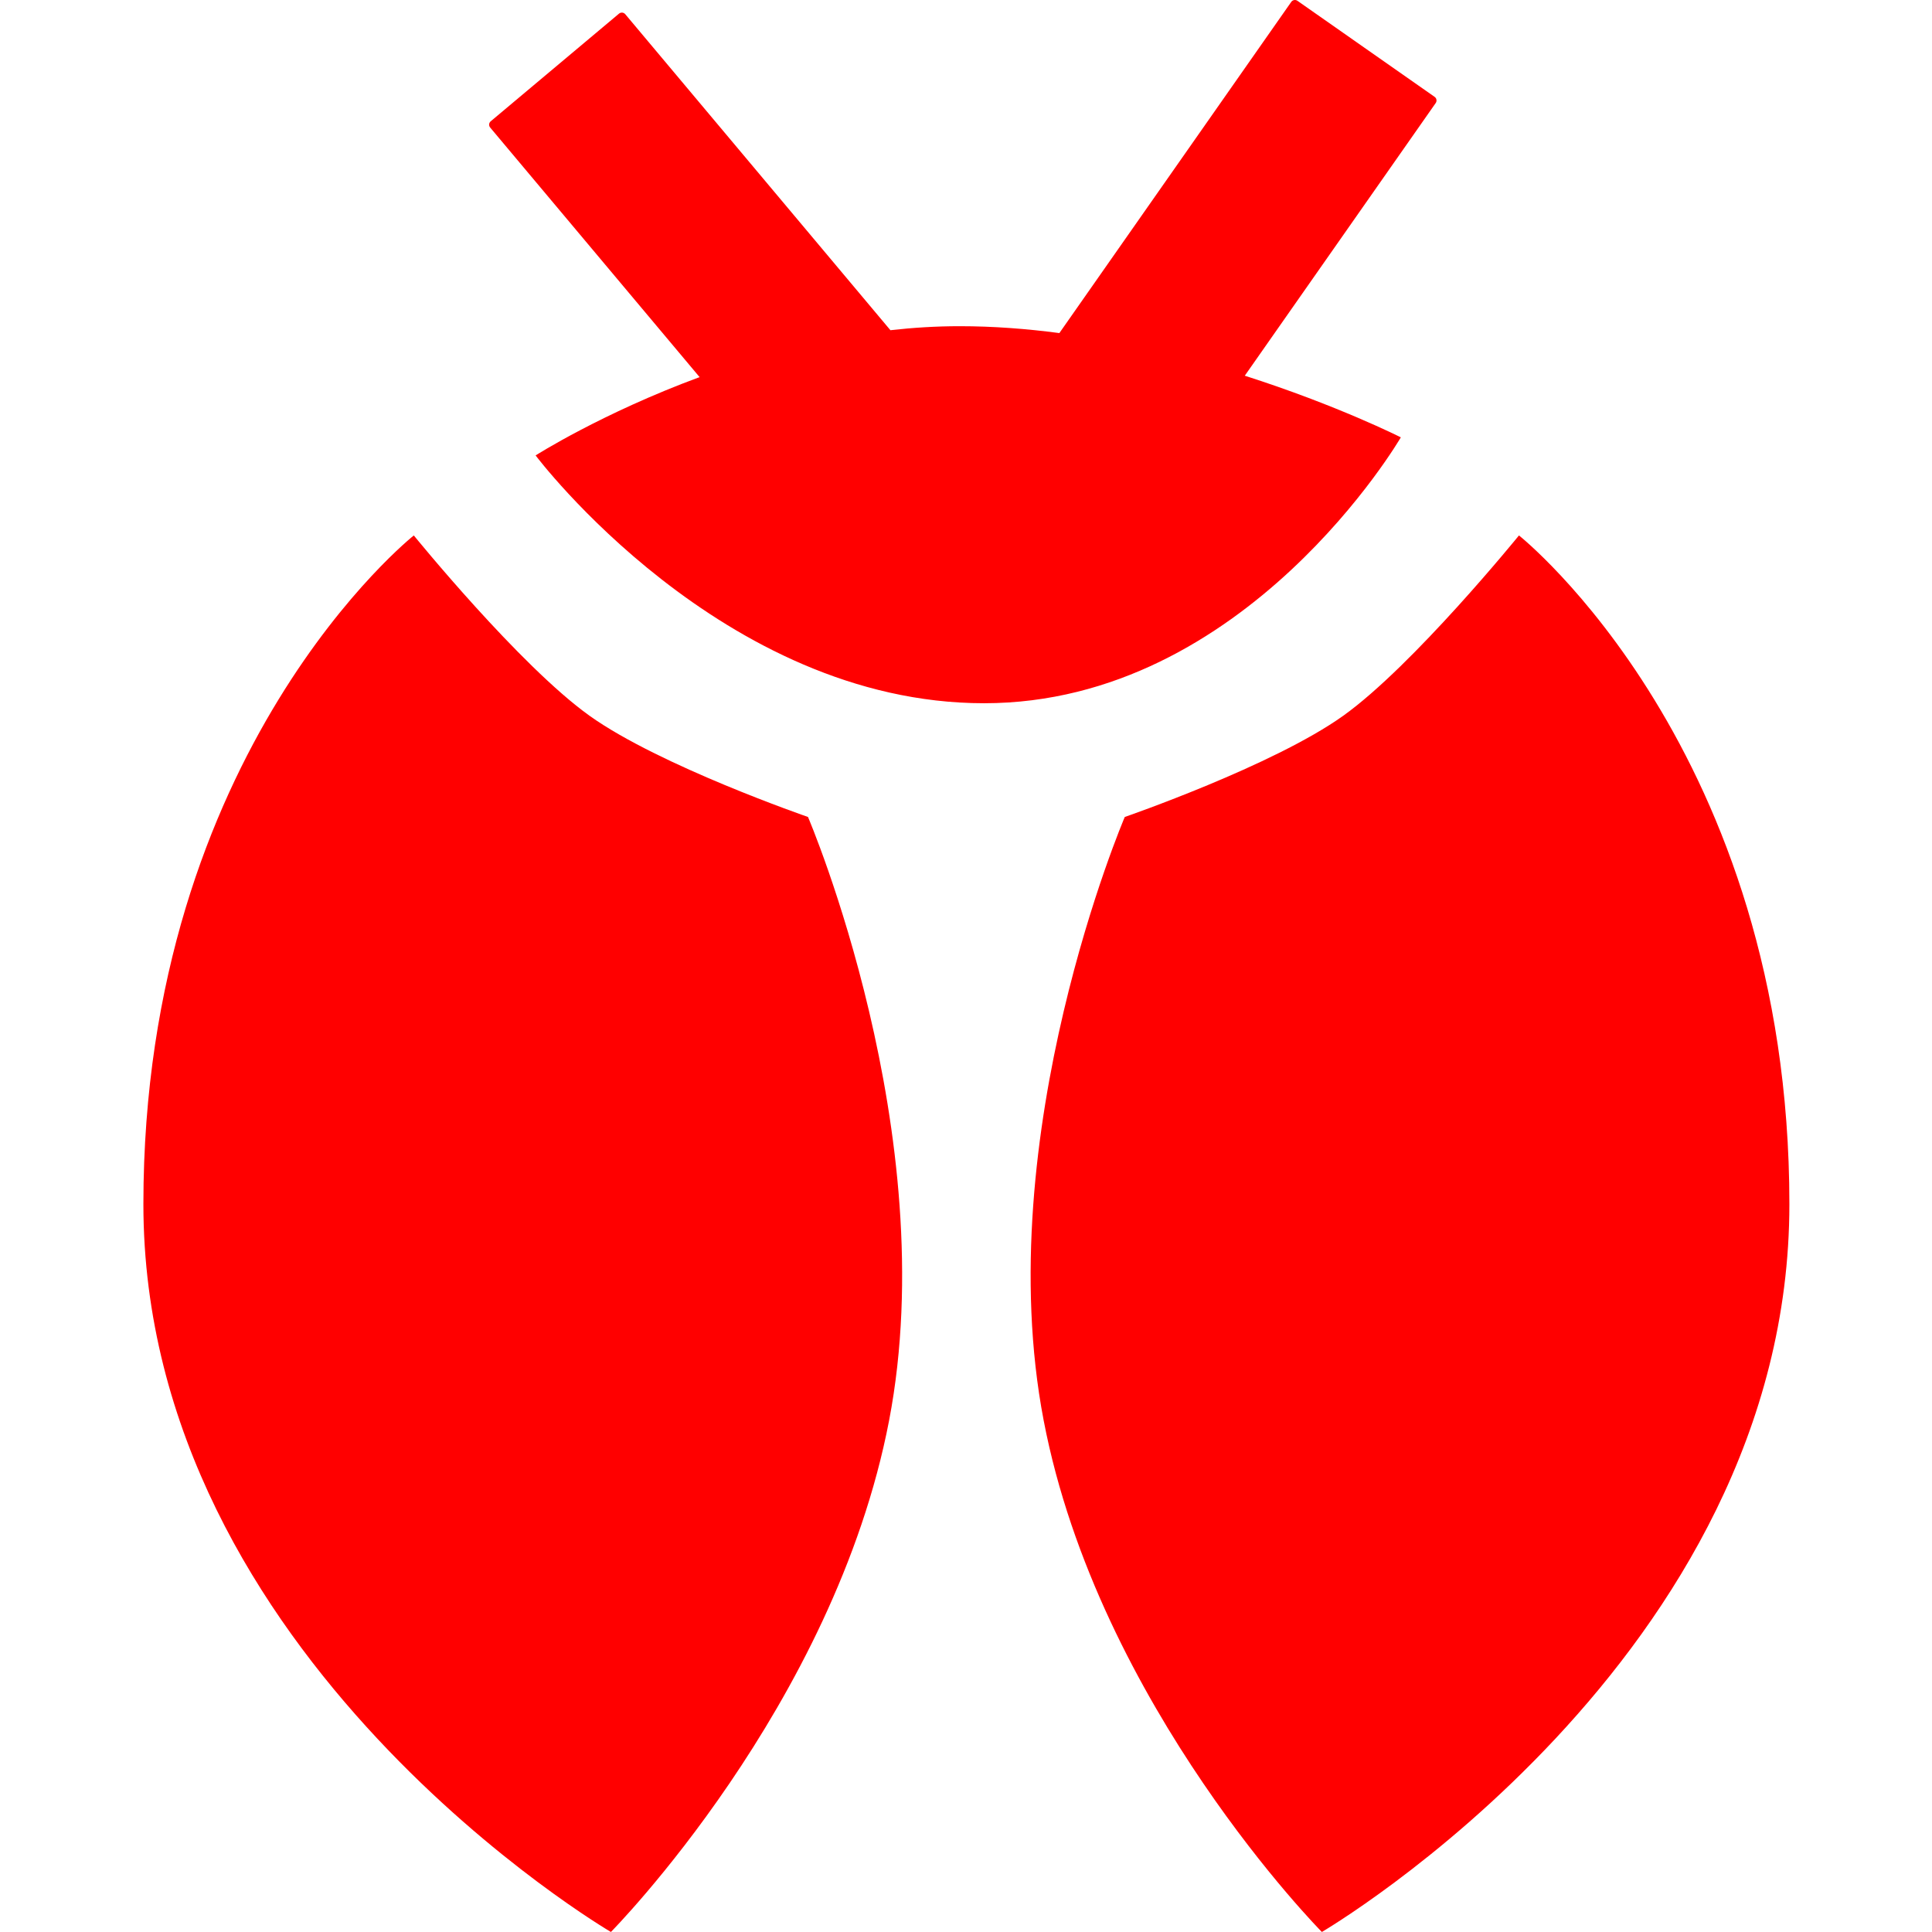
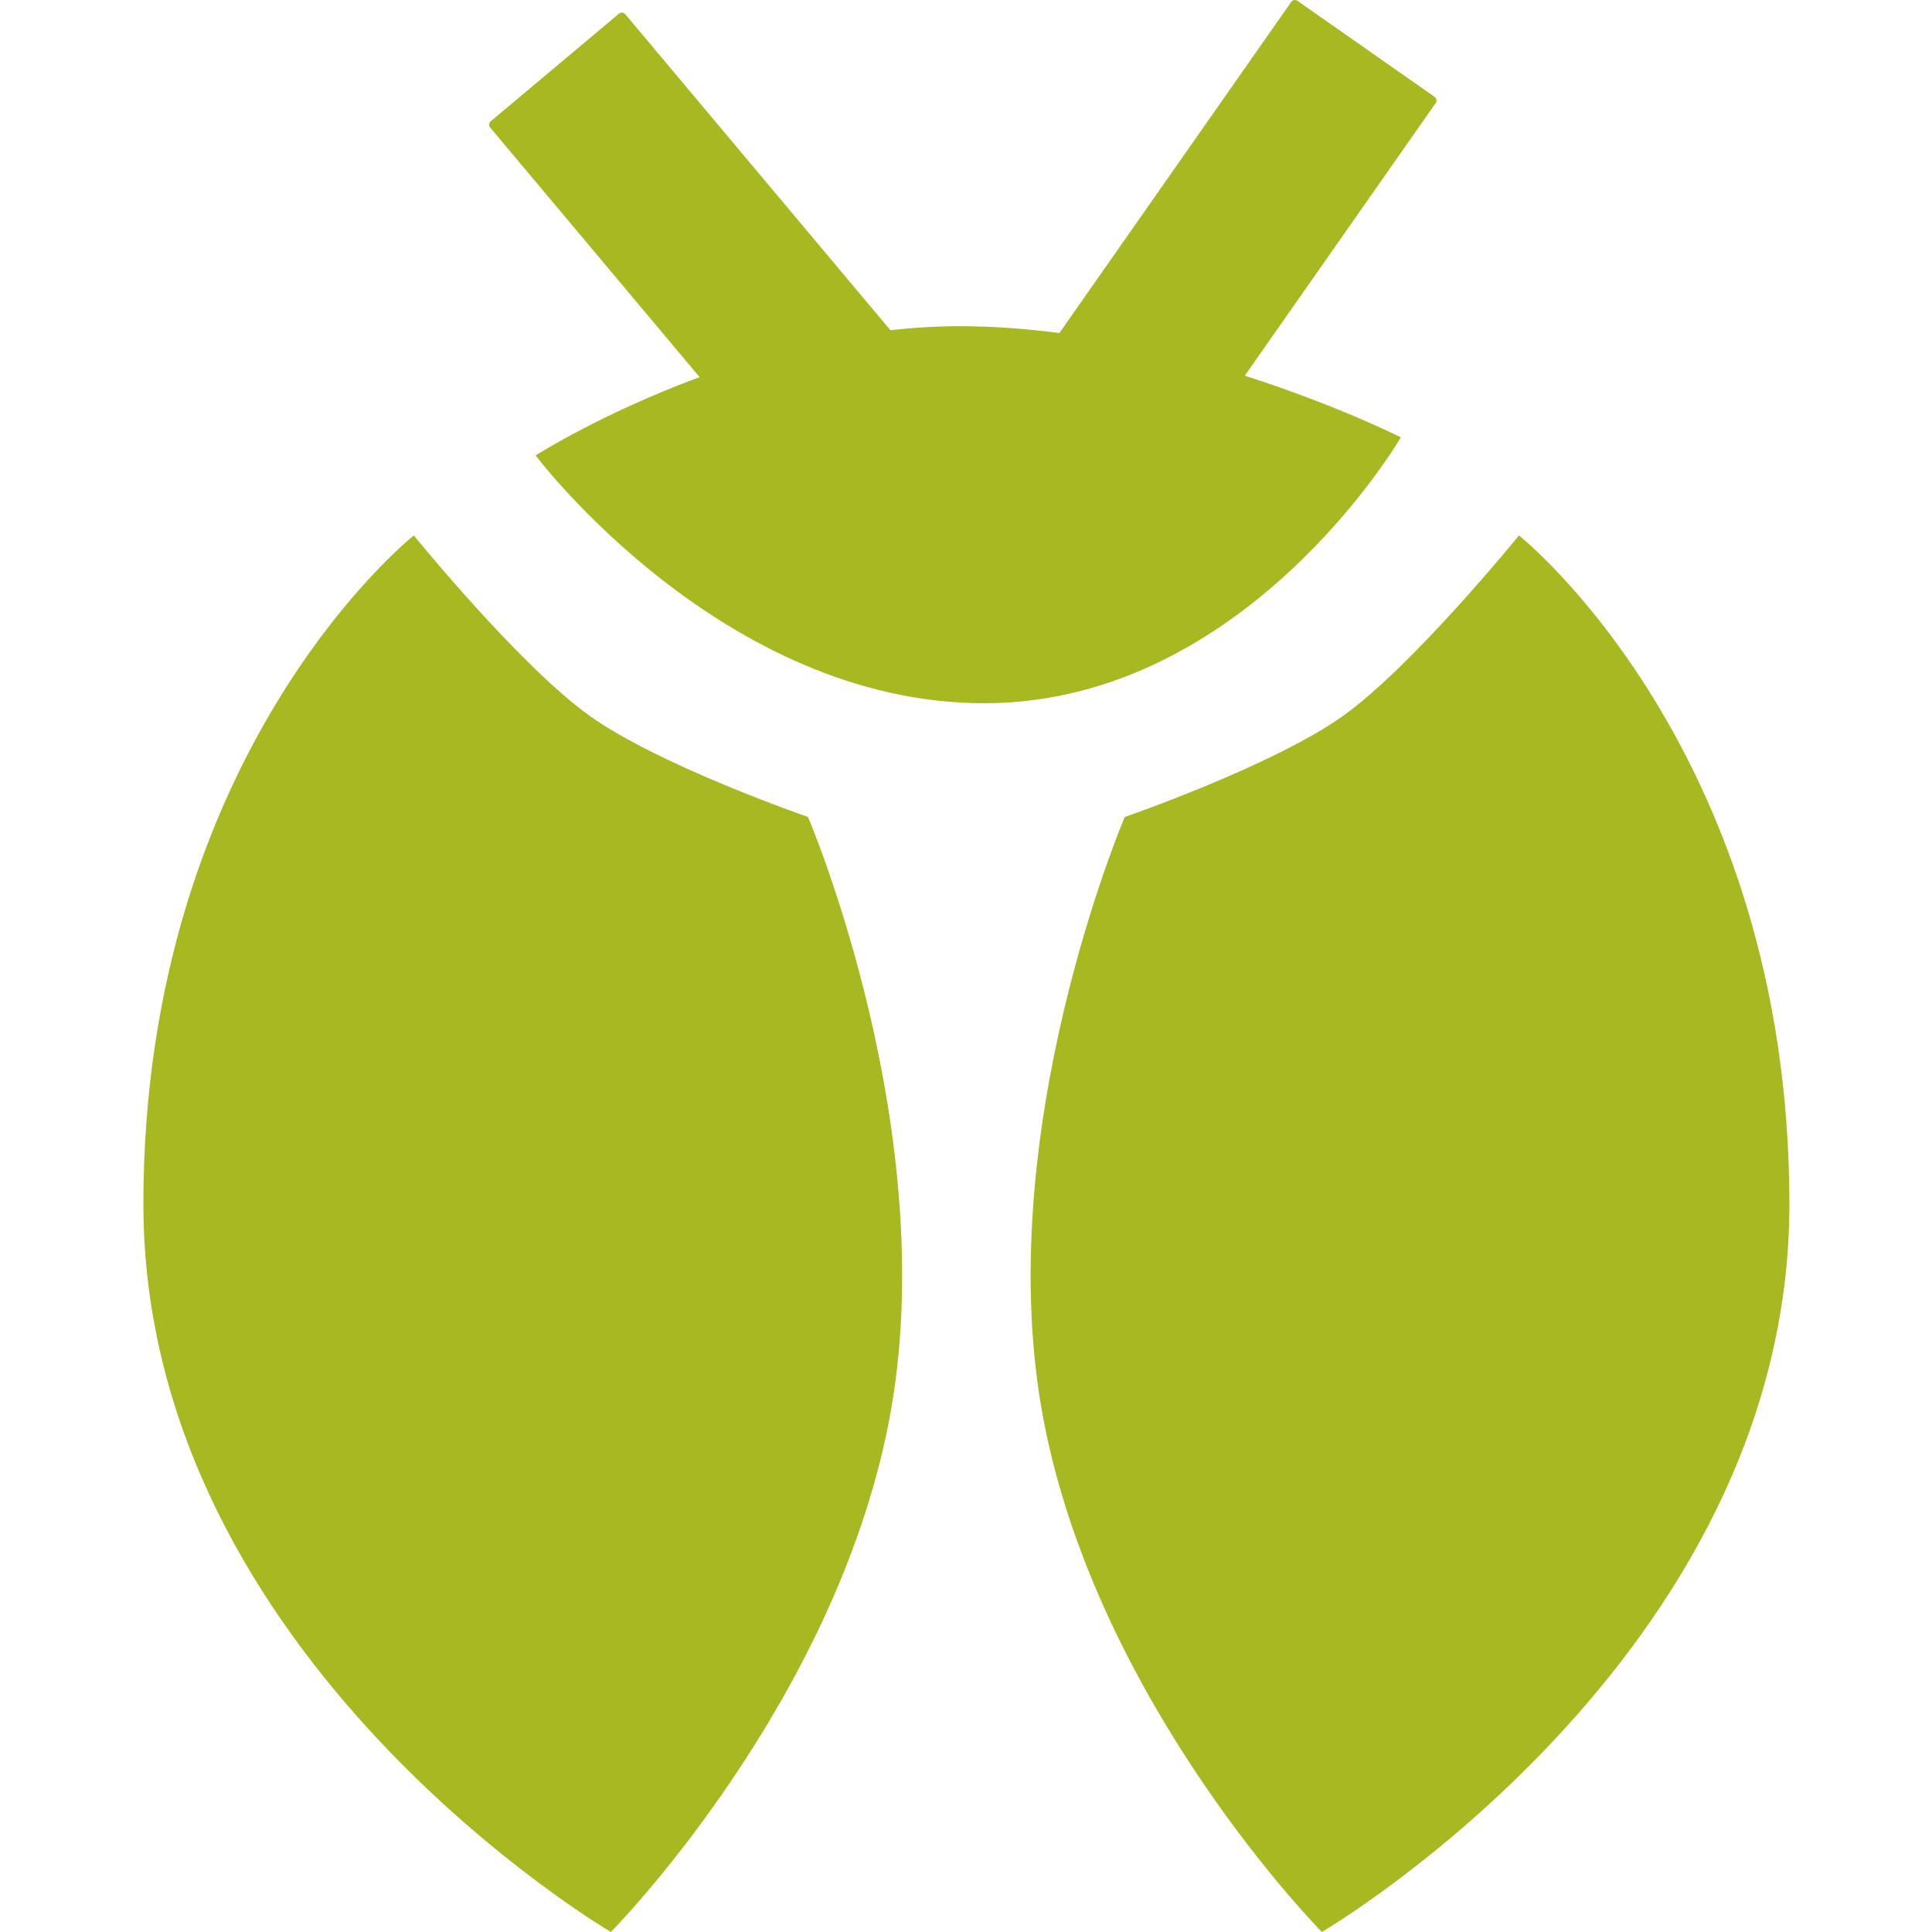
<svg xmlns="http://www.w3.org/2000/svg" viewBox="0 0 512 512">
-   <path clip-rule="evenodd" d="m342.198.501c.373-.532 1.105-.661 1.637-.289l36.354 25.456c.532.372.661 1.105.289 1.637l-50.599 72.262c24.599 7.859 41.358 16.336 41.358 16.336s-40.964 70.462-110.443 70.462-118.85-65.672-118.85-65.672 17.506-11.172 43.456-20.754l-55.5-66.141c-.417-.497-.352-1.239.145-1.656l33.997-28.527c.498-.417 1.239-.352 1.656.145l70.272 83.747c6.017-.681 12.147-1.061 18.333-1.061 8.891 0 17.771.676 26.44 1.823zm13.746 189.201c18.541-13.242 46.597-47.804 46.597-47.804s71.664 56.79 71.664 177.206c0 120.415-123.896 192.888-123.896 192.888s-59.195-59.781-73.727-135.562c-14.531-75.781 21.496-159.927 21.496-159.927s39.324-13.559 57.866-26.801zm-199.683 0c-18.541-13.242-46.597-47.804-46.597-47.804s-71.664 56.79-71.664 177.206c0 120.415 123.896 192.888 123.896 192.888s59.195-59.781 73.727-135.562c14.531-75.781-21.496-159.927-21.496-159.927s-39.324-13.559-57.866-26.801z" fill="red" fill-rule="evenodd" />
+   <path fill="#A8B820" clip-rule="evenodd" d="m342.198.501c.373-.532 1.105-.661 1.637-.289l36.354 25.456c.532.372.661 1.105.289 1.637l-50.599 72.262c24.599 7.859 41.358 16.336 41.358 16.336s-40.964 70.462-110.443 70.462-118.85-65.672-118.85-65.672 17.506-11.172 43.456-20.754l-55.5-66.141c-.417-.497-.352-1.239.145-1.656l33.997-28.527c.498-.417 1.239-.352 1.656.145l70.272 83.747c6.017-.681 12.147-1.061 18.333-1.061 8.891 0 17.771.676 26.44 1.823zm13.746 189.201c18.541-13.242 46.597-47.804 46.597-47.804s71.664 56.79 71.664 177.206c0 120.415-123.896 192.888-123.896 192.888s-59.195-59.781-73.727-135.562c-14.531-75.781 21.496-159.927 21.496-159.927s39.324-13.559 57.866-26.801zm-199.683 0c-18.541-13.242-46.597-47.804-46.597-47.804s-71.664 56.79-71.664 177.206c0 120.415 123.896 192.888 123.896 192.888s59.195-59.781 73.727-135.562c14.531-75.781-21.496-159.927-21.496-159.927s-39.324-13.559-57.866-26.801z" fill-rule="evenodd" />
</svg>
